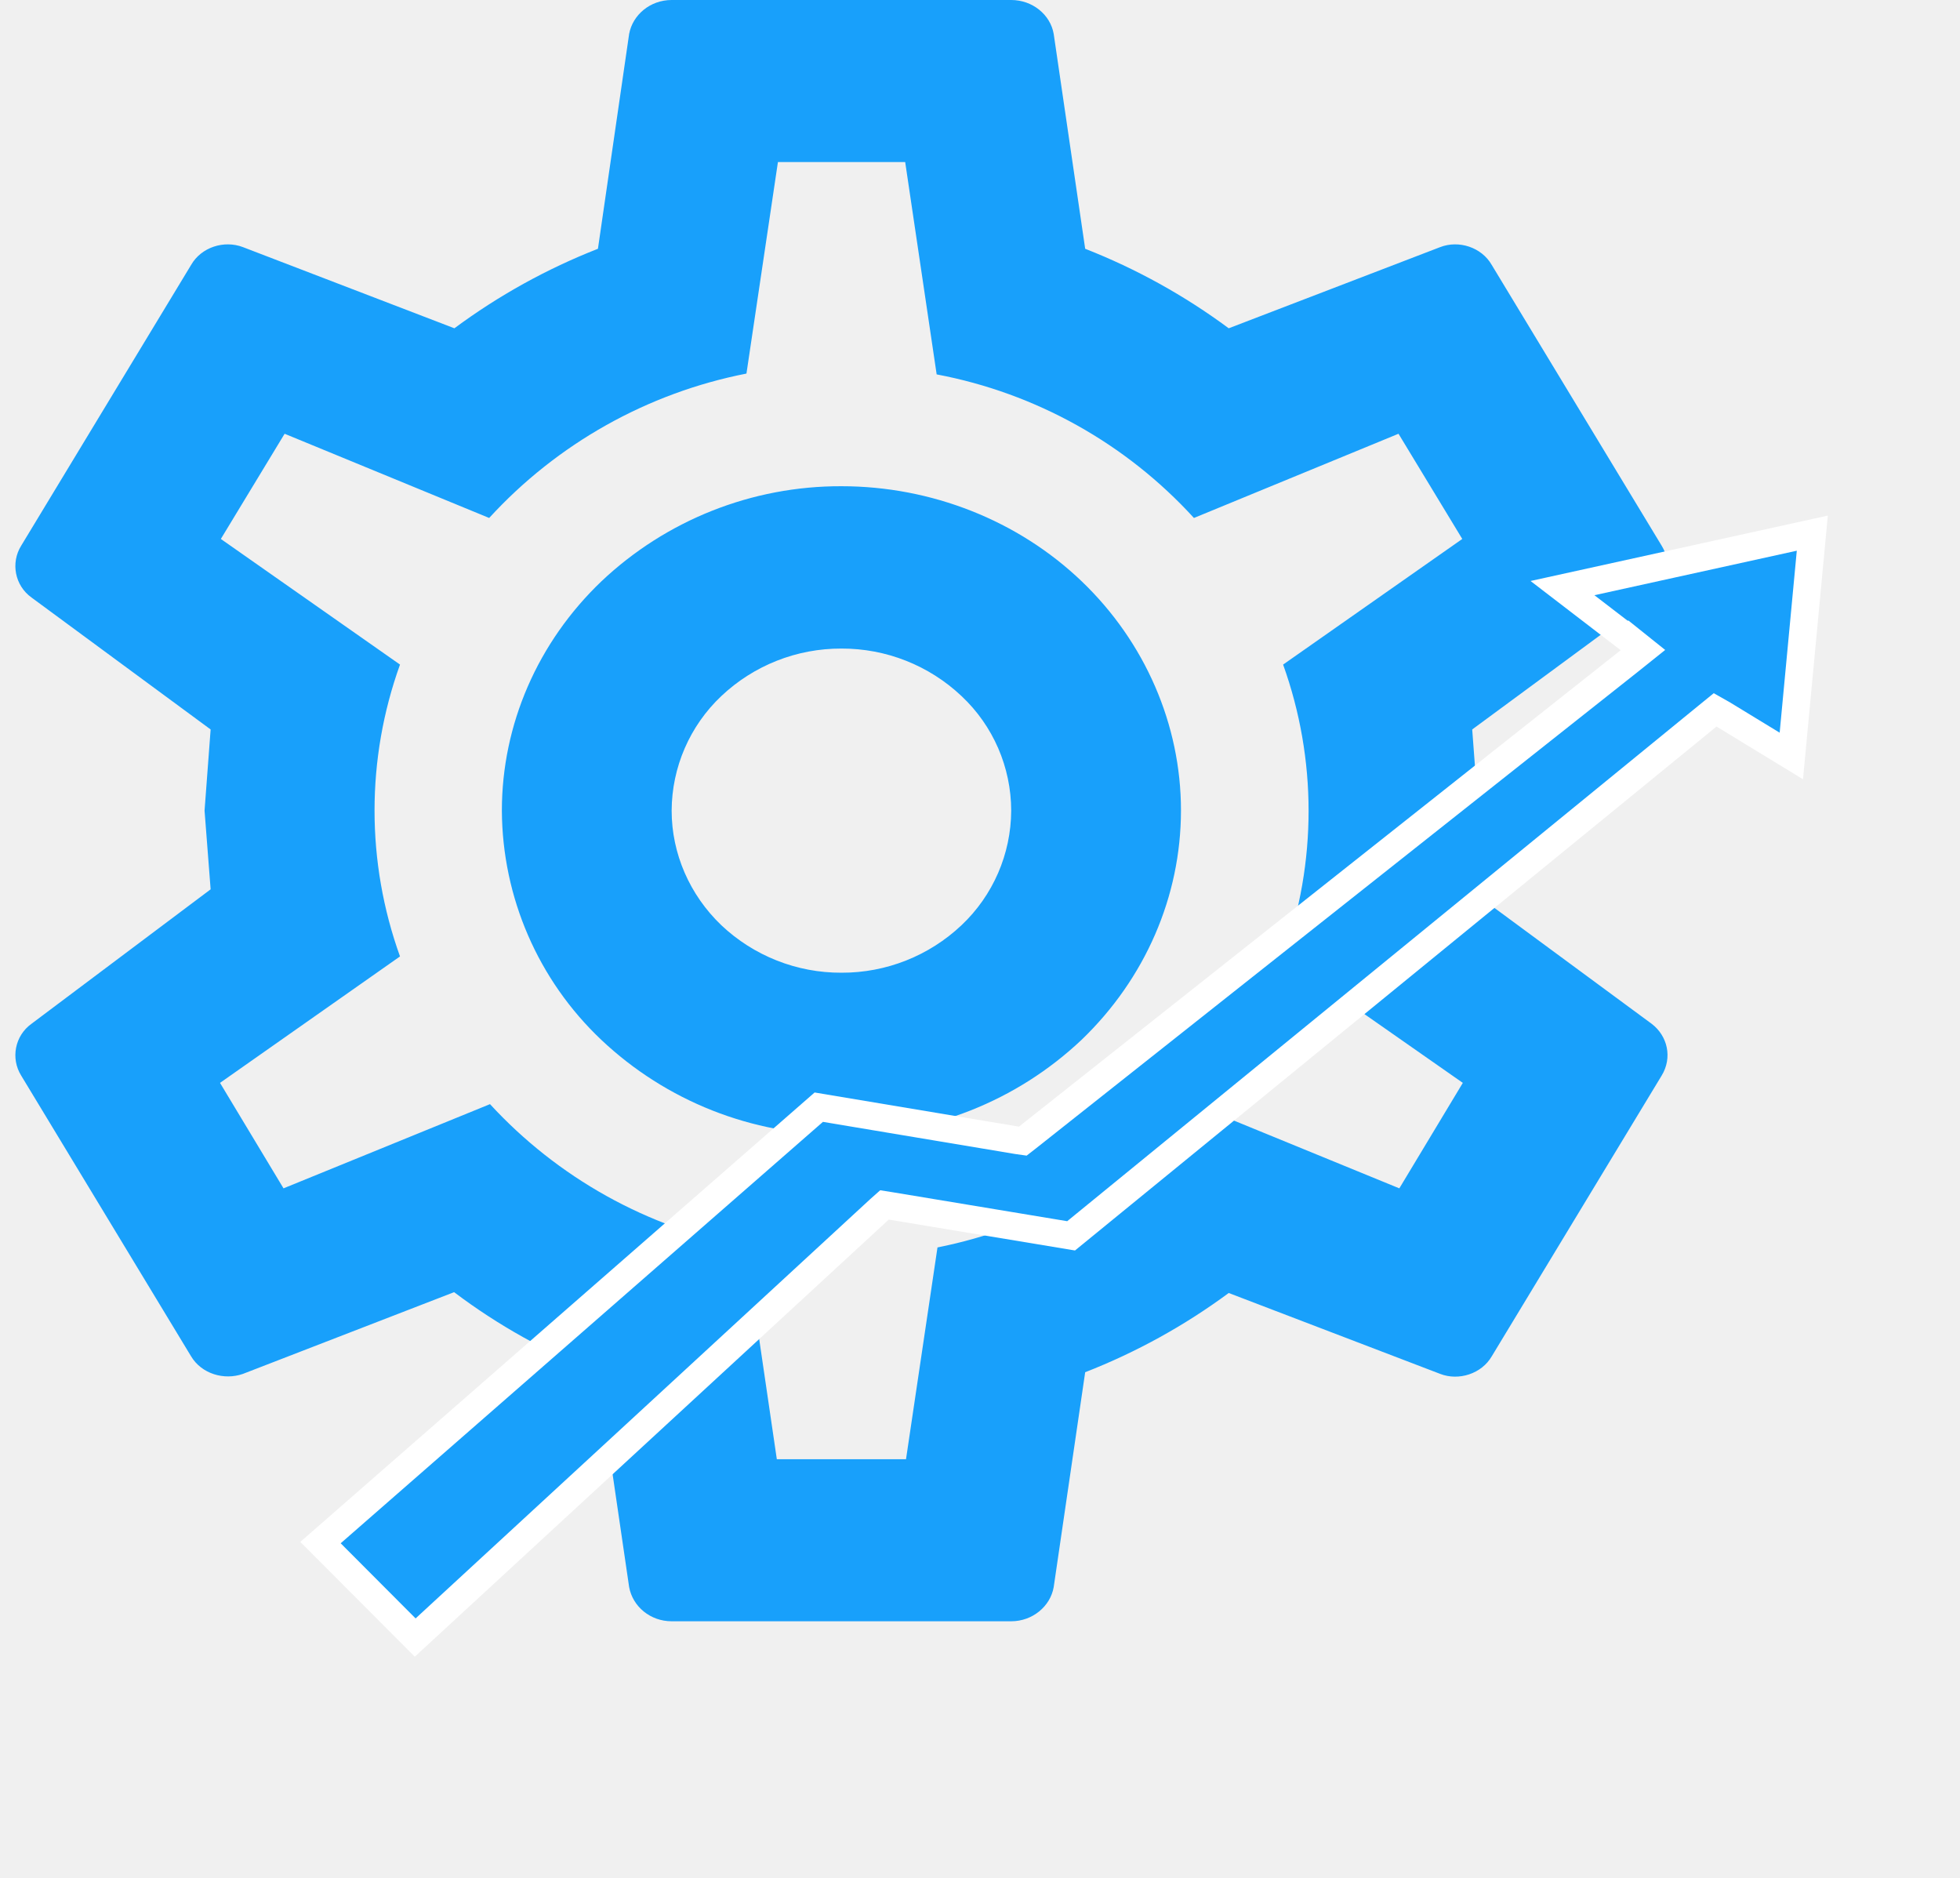
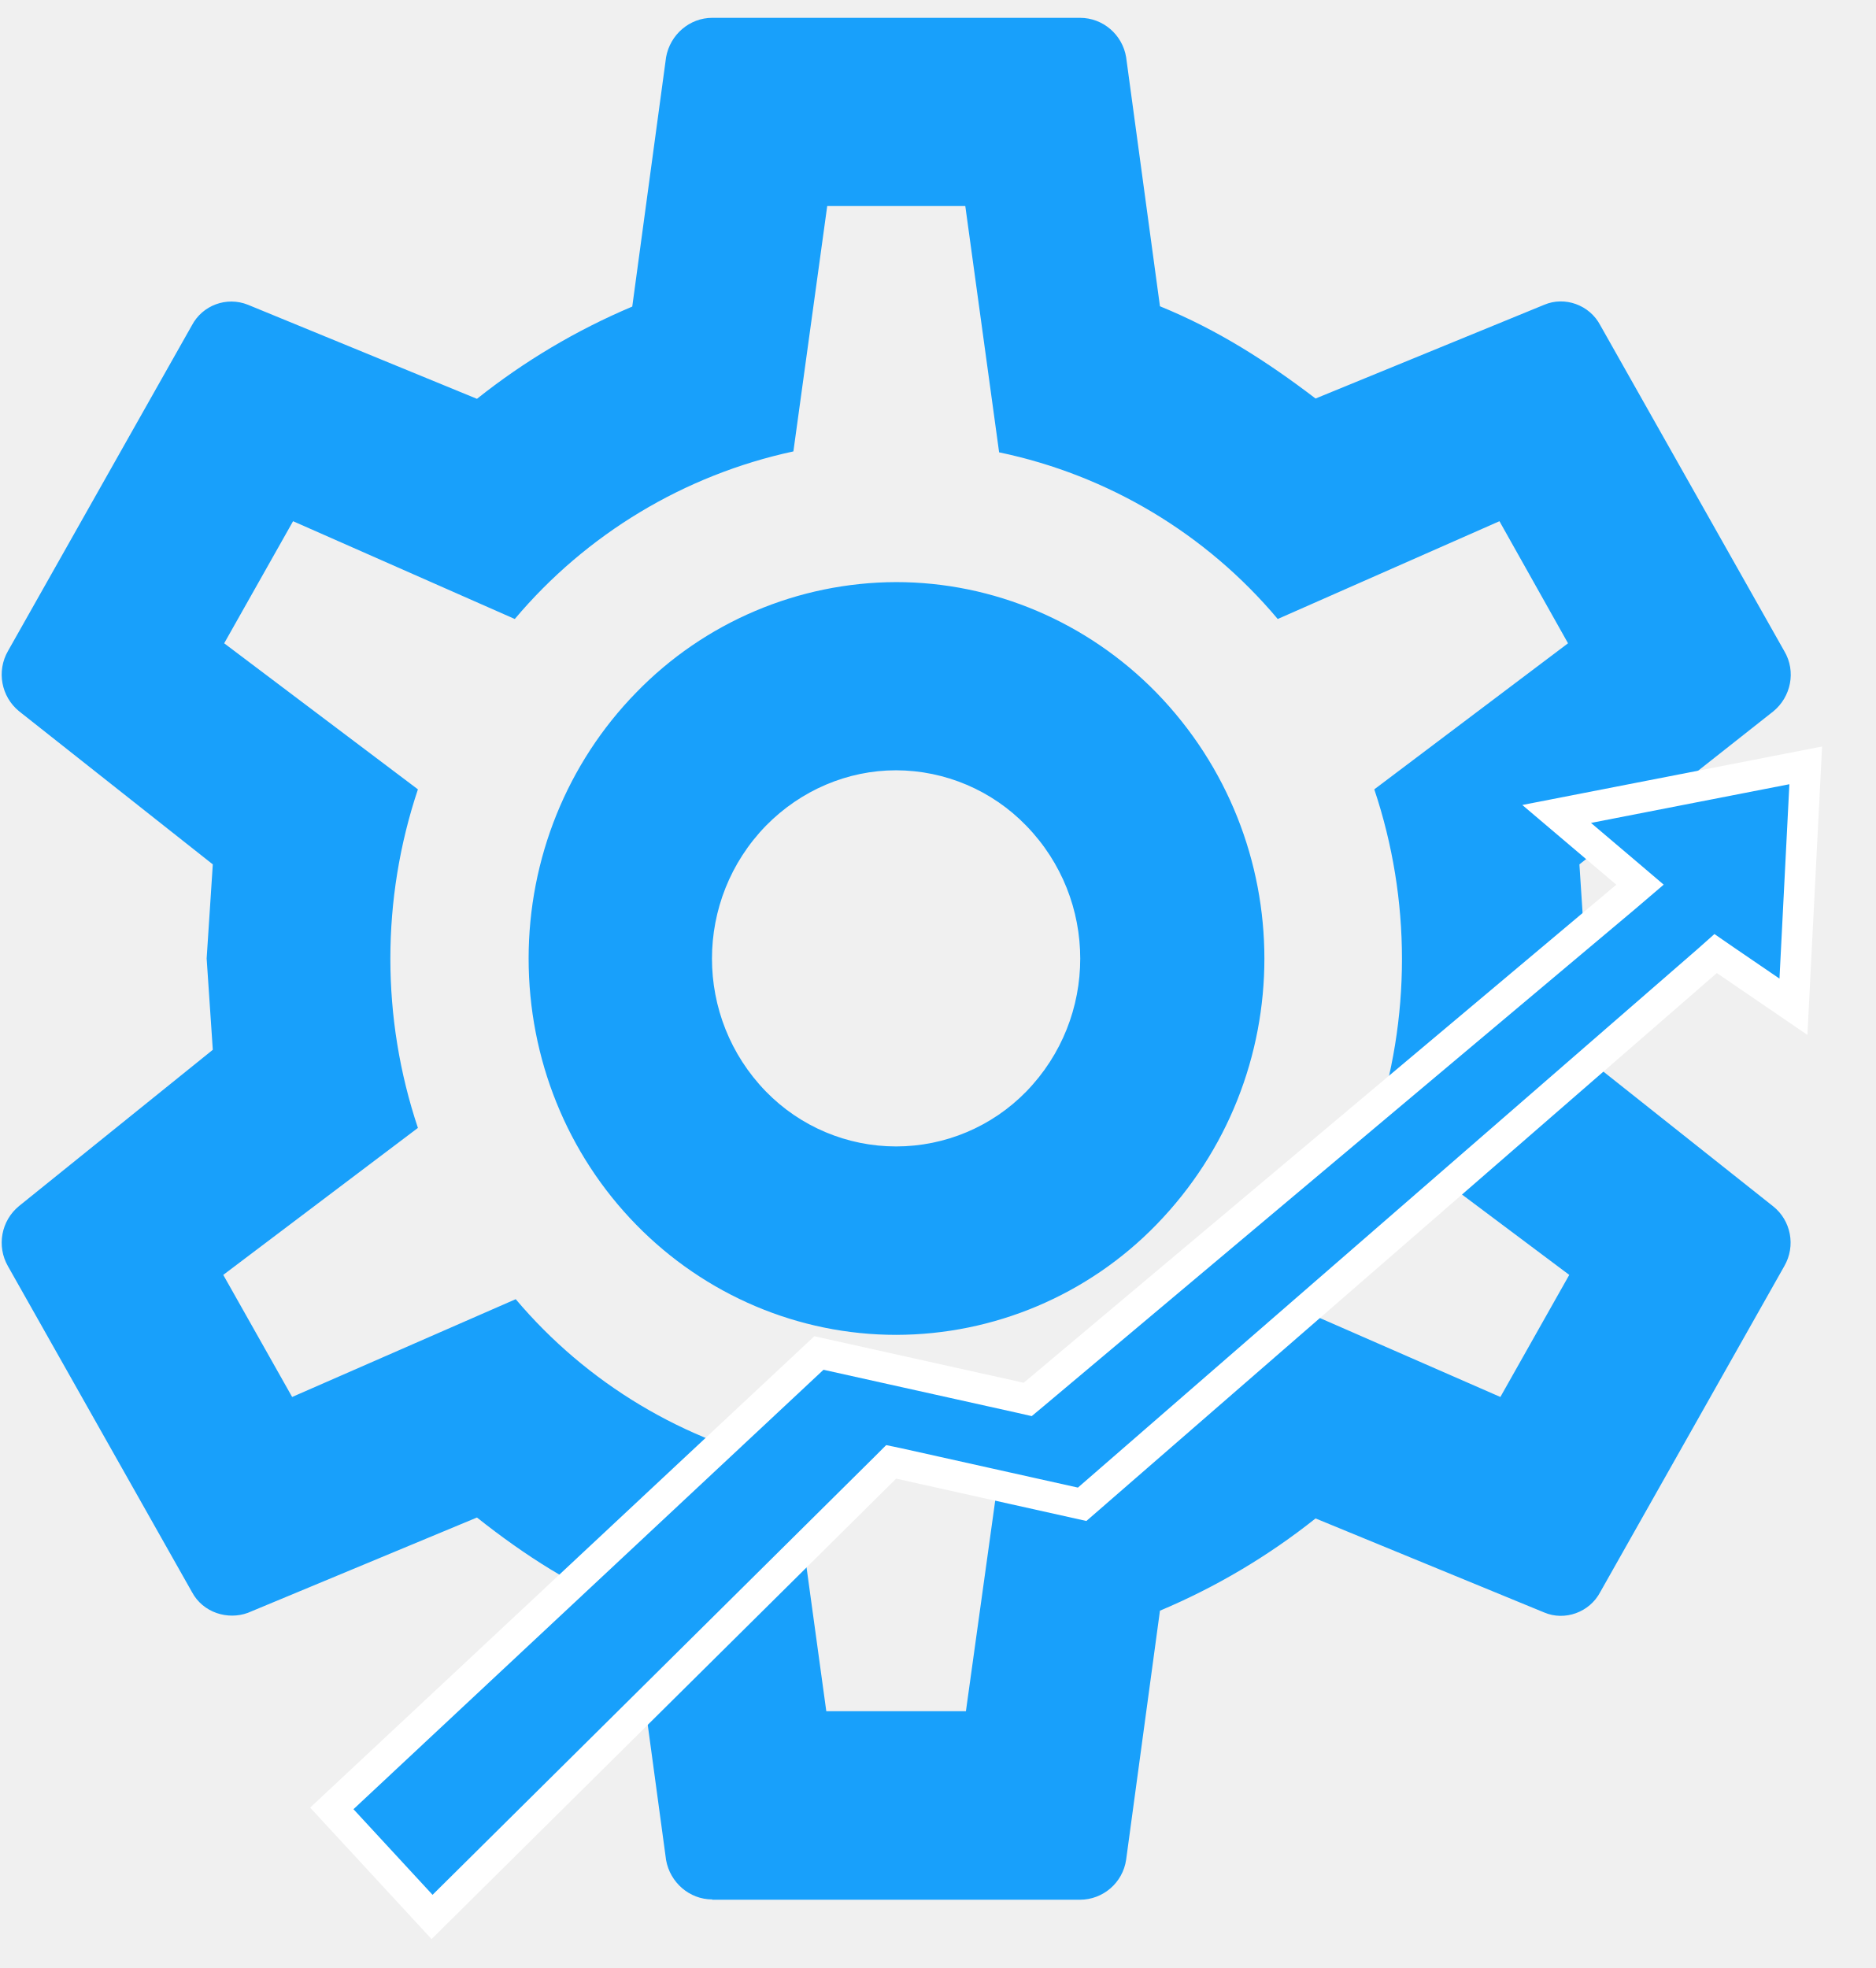
- <svg xmlns="http://www.w3.org/2000/svg" viewBox="0 0 71 68" fill="none">
-   <path d="M30.48 17.61c3.26 0 6.4 1.24 8.7 3.44 2.3 2.2 3.6 5.2 3.6 8.3 0 3.12-1.3 6.1-3.6 8.31a12.6 12.6 0 0 1-8.7 3.44 12.6 12.6 0 0 1-8.7-3.44 11.5 11.5 0 0 1-3.6-8.3c0-3.12 1.3-6.1 3.6-8.3a12.6 12.6 0 0 1 8.7-3.45Zm0 5.88a6.3 6.3 0 0 0-4.35 1.72 5.74 5.74 0 0 0-1.8 4.15c0 1.55.65 3.05 1.8 4.15a6.3 6.3 0 0 0 4.35 1.72 6.3 6.3 0 0 0 4.35-1.72 5.74 5.74 0 0 0 1.8-4.15 5.7 5.7 0 0 0-1.8-4.15 6.3 6.3 0 0 0-4.35-1.72Zm-6.15 35.23c-.77 0-1.41-.53-1.54-1.24l-1.14-7.78a21.61 21.61 0 0 1-5.2-2.9l-7.65 2.96c-.68.24-1.5 0-1.88-.64l-6.15-10.16a1.4 1.4 0 0 1 .37-1.88l6.49-4.87-.22-2.85.22-2.94-6.49-4.78a1.4 1.4 0 0 1-.37-1.88l6.15-10.16c.37-.65 1.2-.91 1.88-.65l7.66 2.94a22.57 22.57 0 0 1 5.2-2.88l1.13-7.78c.13-.7.77-1.23 1.54-1.23h12.3c.77 0 1.42.53 1.54 1.23l1.14 7.78a22.6 22.6 0 0 1 5.2 2.88l7.66-2.94c.67-.26 1.5 0 1.87.65l6.15 10.16c.4.64.22 1.44-.37 1.88l-6.49 4.78.22 2.94-.22 2.93 6.5 4.79c.58.44.76 1.23.36 1.88l-6.15 10.16c-.37.64-1.2.9-1.87.64l-7.66-2.93a22.57 22.57 0 0 1-5.2 2.87l-1.14 7.78c-.12.7-.77 1.24-1.54 1.24h-12.3Zm3.85-52.85-1.14 7.66a17.1 17.1 0 0 0-9.32 5.23l-7.41-3.05-2.31 3.81 6.49 4.55a15.6 15.6 0 0 0 0 10.57l-6.52 4.58 2.3 3.82 7.48-3.05a16.93 16.93 0 0 0 9.26 5.16l1.13 7.7h4.68l1.14-7.67a17.15 17.15 0 0 0 9.26-5.2l7.47 3.06 2.3-3.82-6.51-4.55a15.68 15.68 0 0 0 0-10.6l6.49-4.55-2.31-3.81-7.41 3.05a16.85 16.85 0 0 0-9.32-5.2l-1.14-7.69h-4.61Z" fill="#18A0FB" />
-   <path d="m59.01 23.15-2.41-1.85 9.05-1.99-.76 8.07-2.46-1.5-.3-.17-.27.22-23.06 18.83-6.51-1.08-.25-.04-.18.16-16.82 15.51-3.43-3.44 18.05-15.77 7.18 1.2.21.03.18-.14 21.79-17.25.5-.4-.5-.4Z" fill="#18A0FB" stroke="#fff" />
+ <svg xmlns="http://www.w3.org/2000/svg" viewBox="0 0 61 64" fill="none">
+   <path d="M29.14 18.93c3.17 0 6.22 1.3 8.46 3.59a12.41 12.41 0 0 1 0 17.31 11.82 11.82 0 0 1-8.46 3.58c-3.17 0-6.21-1.29-8.45-3.58-2.25-2.3-3.5-5.4-3.5-8.66 0-3.24 1.25-6.35 3.5-8.65a11.82 11.82 0 0 1 8.45-3.59Zm0 6.12c-1.58 0-3.1.65-4.23 1.8a6.2 6.2 0 0 0 0 8.65 5.91 5.91 0 0 0 8.46 0 6.2 6.2 0 0 0 0-8.65 5.91 5.91 0 0 0-4.23-1.8Zm-5.98 36.72c-.74 0-1.37-.55-1.5-1.28l-1.1-8.11c-1.88-.76-3.5-1.8-5.05-3.03l-7.45 3.1c-.65.24-1.46 0-1.82-.68l-5.98-10.59a1.54 1.54 0 0 1 .36-1.96l6.3-5.08-.2-2.97.2-3.06-6.3-4.98a1.54 1.54 0 0 1-.36-1.96l5.98-10.59a1.45 1.45 0 0 1 1.82-.67l7.45 3.06a21.56 21.56 0 0 1 5.05-3l1.1-8.11c.13-.73.76-1.28 1.5-1.28h11.96c.75 0 1.38.55 1.5 1.28l1.1 8.1c1.89.77 3.5 1.81 5.06 3l7.44-3.05c.66-.28 1.47 0 1.82.67l5.98 10.59c.4.67.21 1.5-.35 1.96l-6.31 4.98.2 3.06-.2 3.06 6.3 5c.57.45.75 1.28.36 1.95l-5.98 10.59c-.35.67-1.16.95-1.82.67l-7.44-3.06a21.56 21.56 0 0 1-5.06 3l-1.1 8.1a1.52 1.52 0 0 1-1.5 1.3h-11.96Zm3.74-55.07-1.1 7.98a16.35 16.35 0 0 0-9.06 5.45l-7.21-3.18-2.24 3.97 6.3 4.75a17.36 17.36 0 0 0 0 11.01l-6.33 4.78 2.24 3.97 7.27-3.18a16.2 16.2 0 0 0 9 5.39l1.1 8.01h4.54l1.11-7.98c3.56-.77 6.7-2.73 9-5.42l7.27 3.18 2.24-3.97-6.34-4.75c1.2-3.58 1.2-7.46 0-11.04l6.3-4.75-2.23-3.97-7.21 3.18a16.13 16.13 0 0 0-9.06-5.42l-1.1-8.01h-4.49Z" fill="#18A0FB" />
+   <path d="m52.86 28.37-2.24-1.9 8.1-1.58-.4 7.85-2.24-1.53-.29-.2-.27.24-20.33 17.67-5.97-1.33-.24-.05-.18.18-14.75 14.62-3.26-3.53 15.84-14.81 6.57 1.46.22.05.18-.15 19.25-16.18.48-.41-.47-.4Z" fill="#18A0FB" stroke="#fff" />
</svg>
